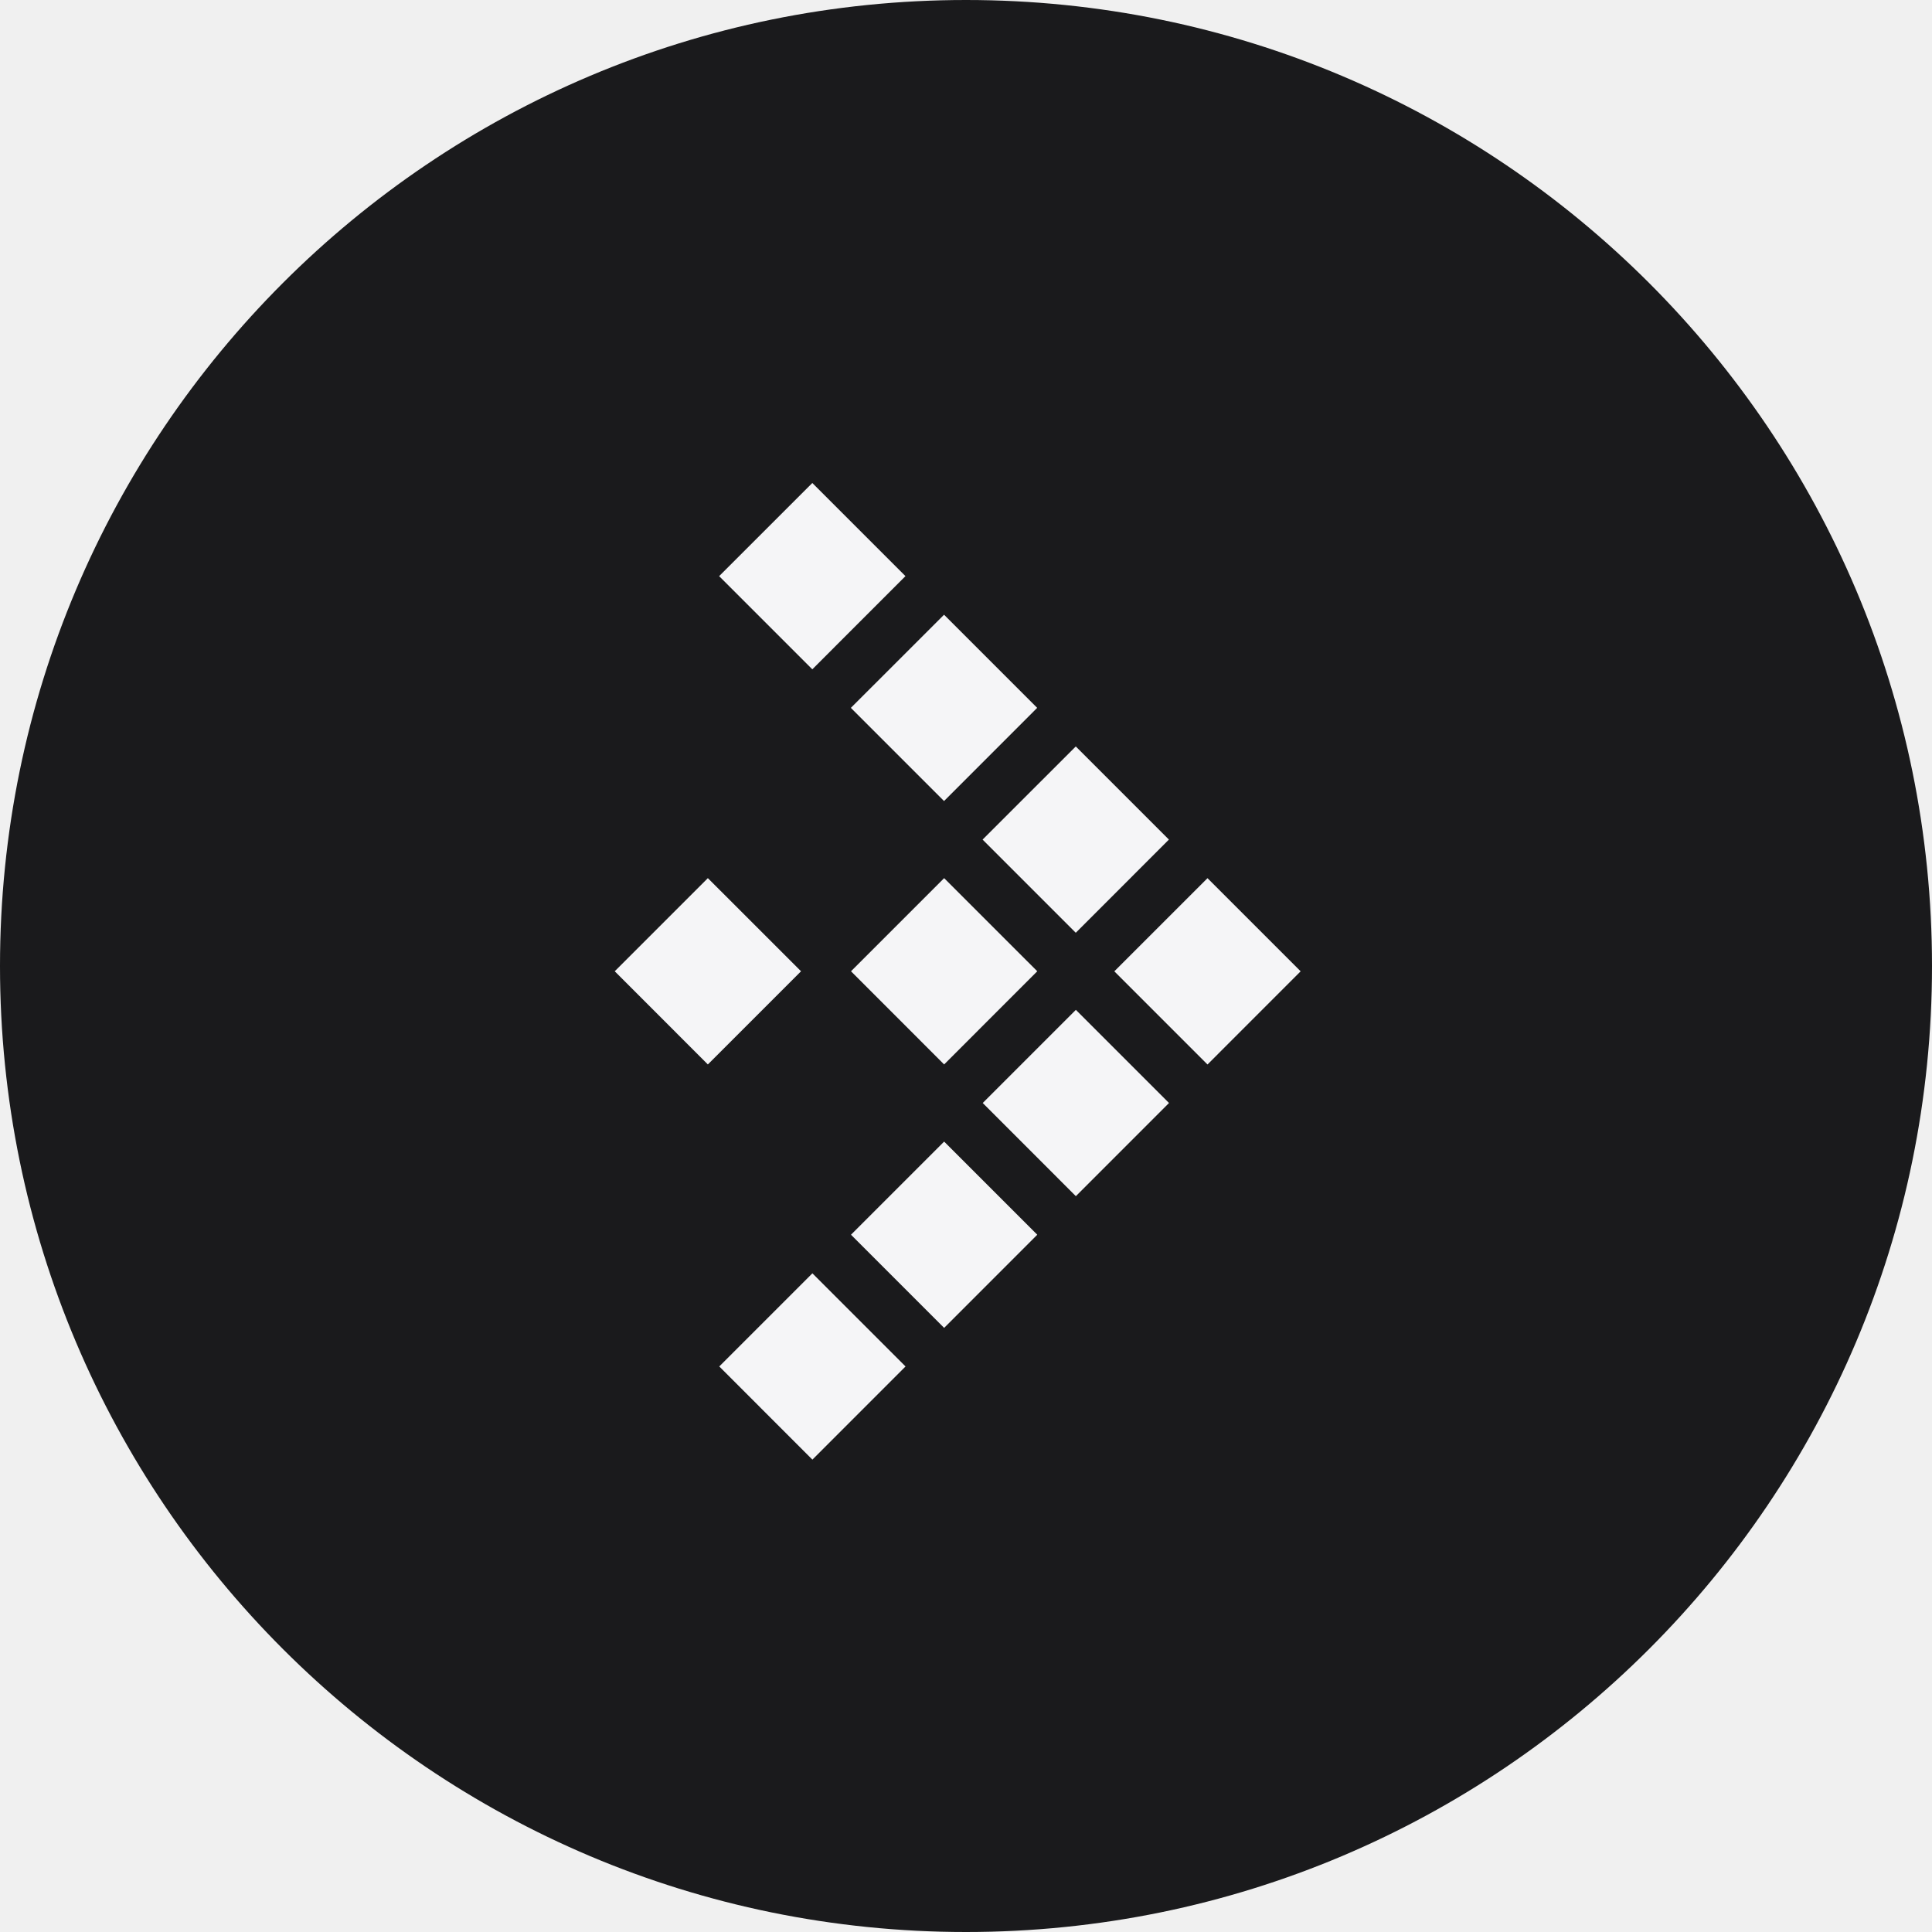
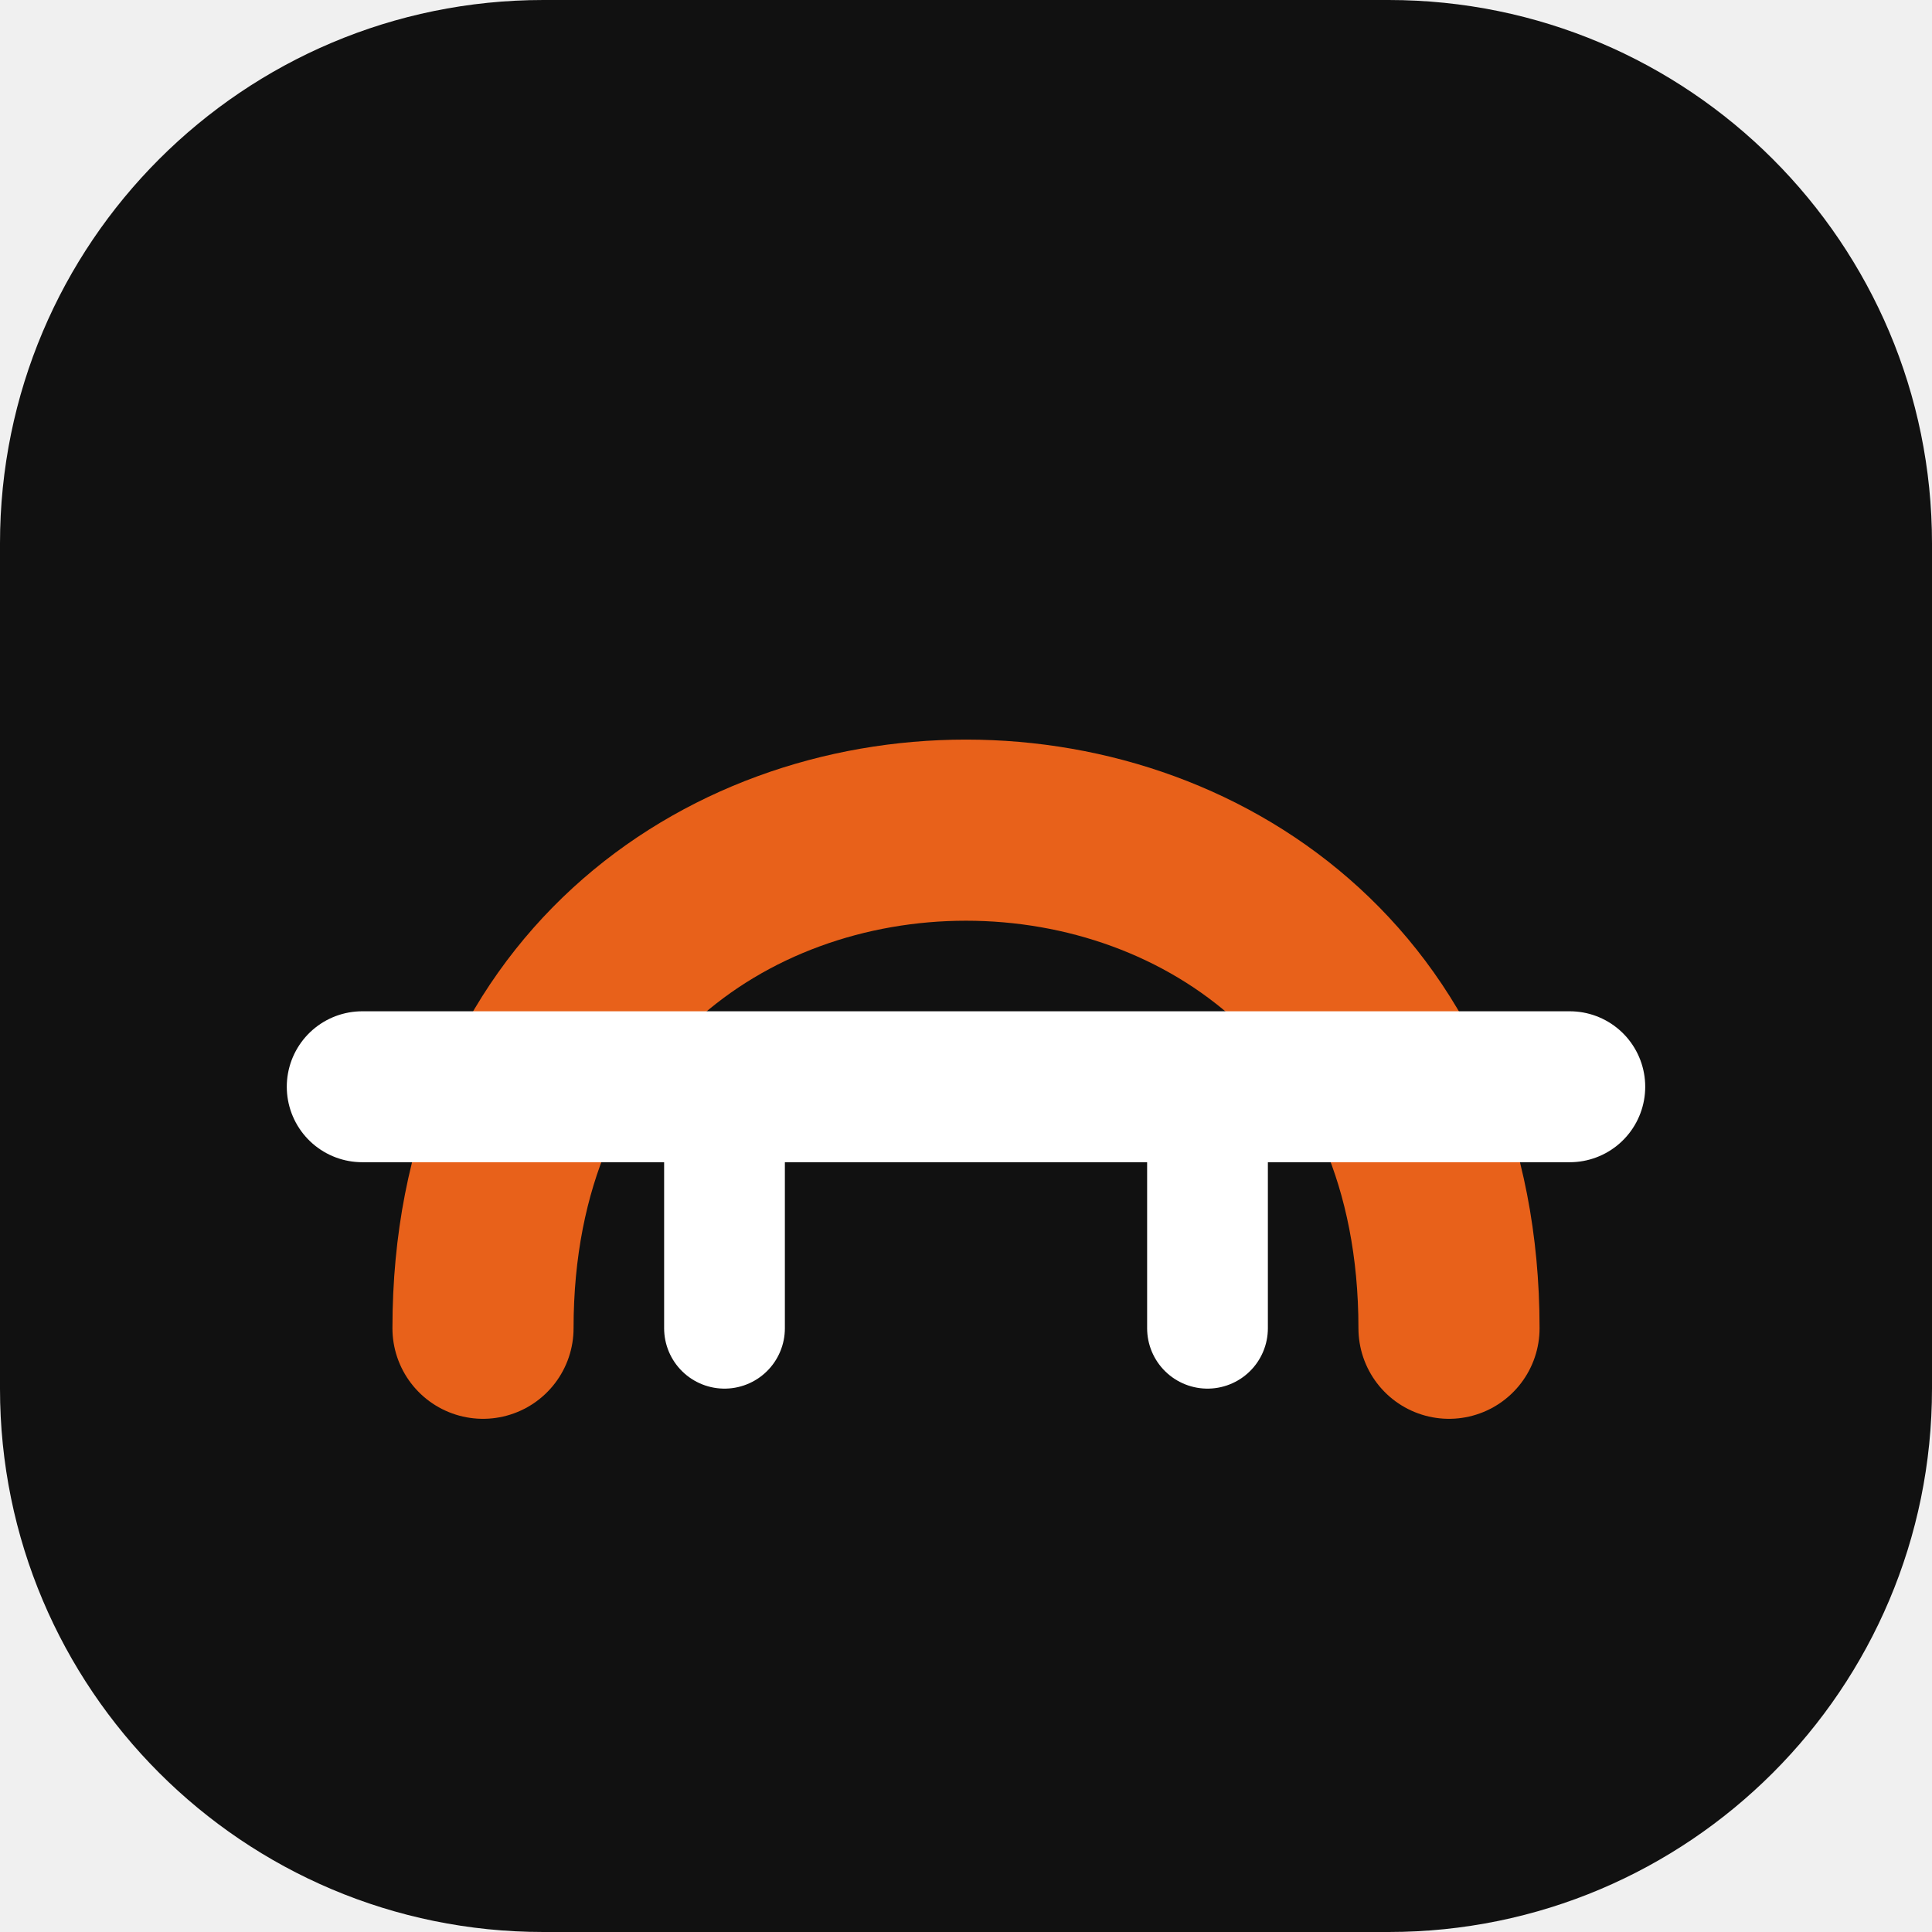
- <svg xmlns="http://www.w3.org/2000/svg" version="1.1" width="44" height="44">
-   <svg width="44" height="44" viewBox="0 0 44 44" fill="none">
-     <rect width="44" height="44" rx="22" fill="#1A1A1C" />
-     <path d="M27.5 20L29.621 22.121L27.5 24.243L25.378 22.121L27.5 20Z" fill="#F5F5F7" />
-     <path d="M20.623 31.12L18.502 33.242L16.381 31.12L18.502 28.999L20.623 31.12Z" fill="#F5F5F7" />
-     <path d="M24.5 17L26.621 19.121L24.5 21.243L22.378 19.121L24.5 17Z" fill="#F5F5F7" />
-     <path d="M23.623 28.12L21.502 30.242L19.381 28.12L21.502 25.999L23.623 28.12Z" fill="#F5F5F7" />
-     <path d="M21.5 14L23.621 16.121L21.5 18.243L19.378 16.121L21.5 14Z" fill="#F5F5F7" />
-     <path d="M26.623 25.12L24.502 27.242L22.381 25.12L24.502 22.999L26.623 25.12Z" fill="#F5F5F7" />
-     <path d="M18.5 11L20.621 13.121L18.5 15.243L16.378 13.121L18.5 11Z" fill="#F5F5F7" />
-     <path d="M23.623 22.12L21.502 24.242L19.381 22.12L21.502 19.999L23.623 22.12Z" fill="#F5F5F7" />
-     <path d="M18.243 22.12L16.121 24.242L14 22.12L16.121 19.999L18.243 22.12Z" fill="#F5F5F7" />
-   </svg>
-   <style>@media (prefers-color-scheme: light) { :root { filter: none; } }
- @media (prefers-color-scheme: dark) { :root { filter: none; } }
- </style>
+ <svg xmlns="http://www.w3.org/2000/svg" viewBox="0 0 128 128" width="128" height="128">
+   <rect width="128" height="128" rx="36" fill="#111111" />
+   <path d="M32 88 C32 44, 96 44, 96 88" stroke="#E8611A" stroke-width="12" fill="none" stroke-linecap="round" />
+   <line x1="24" y1="72" x2="104" y2="72" stroke="#FFFFFF" stroke-width="10" stroke-linecap="round" />
+   <line x1="48" y1="72" x2="48" y2="88" stroke="#FFFFFF" stroke-width="8" stroke-linecap="round" />
+   <line x1="80" y1="72" x2="80" y2="88" stroke="#FFFFFF" stroke-width="8" stroke-linecap="round" />
</svg>
